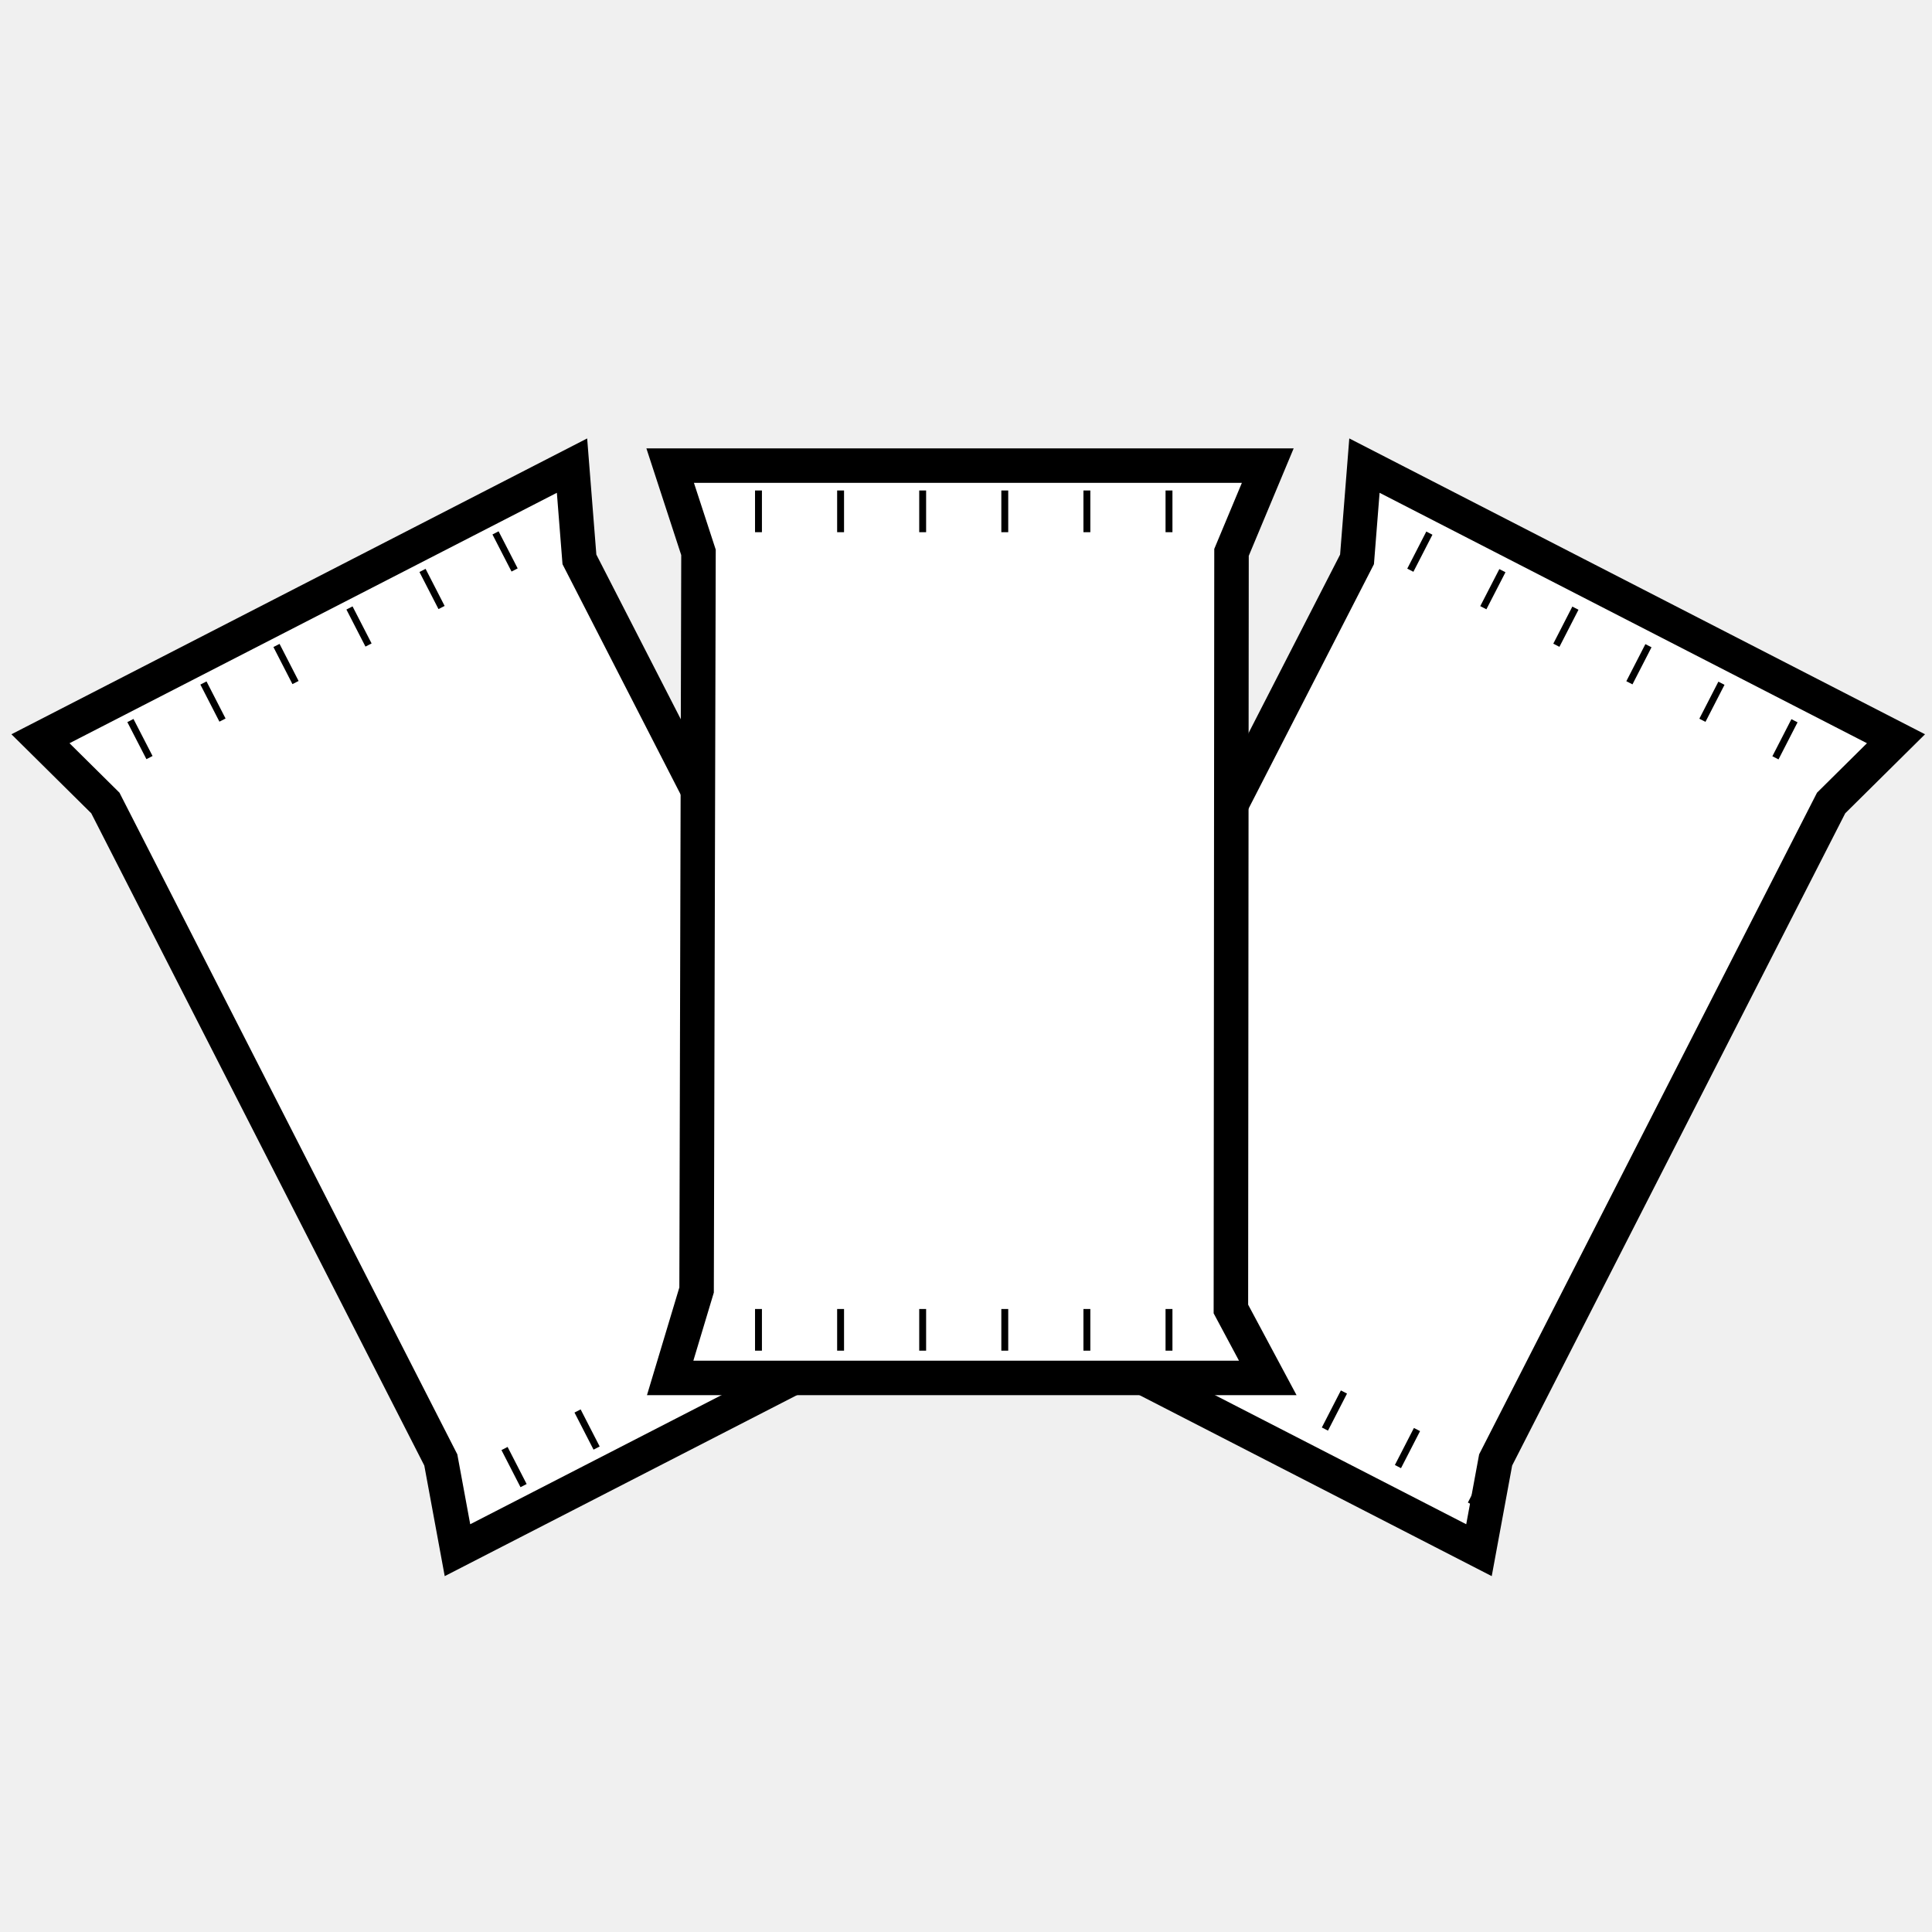
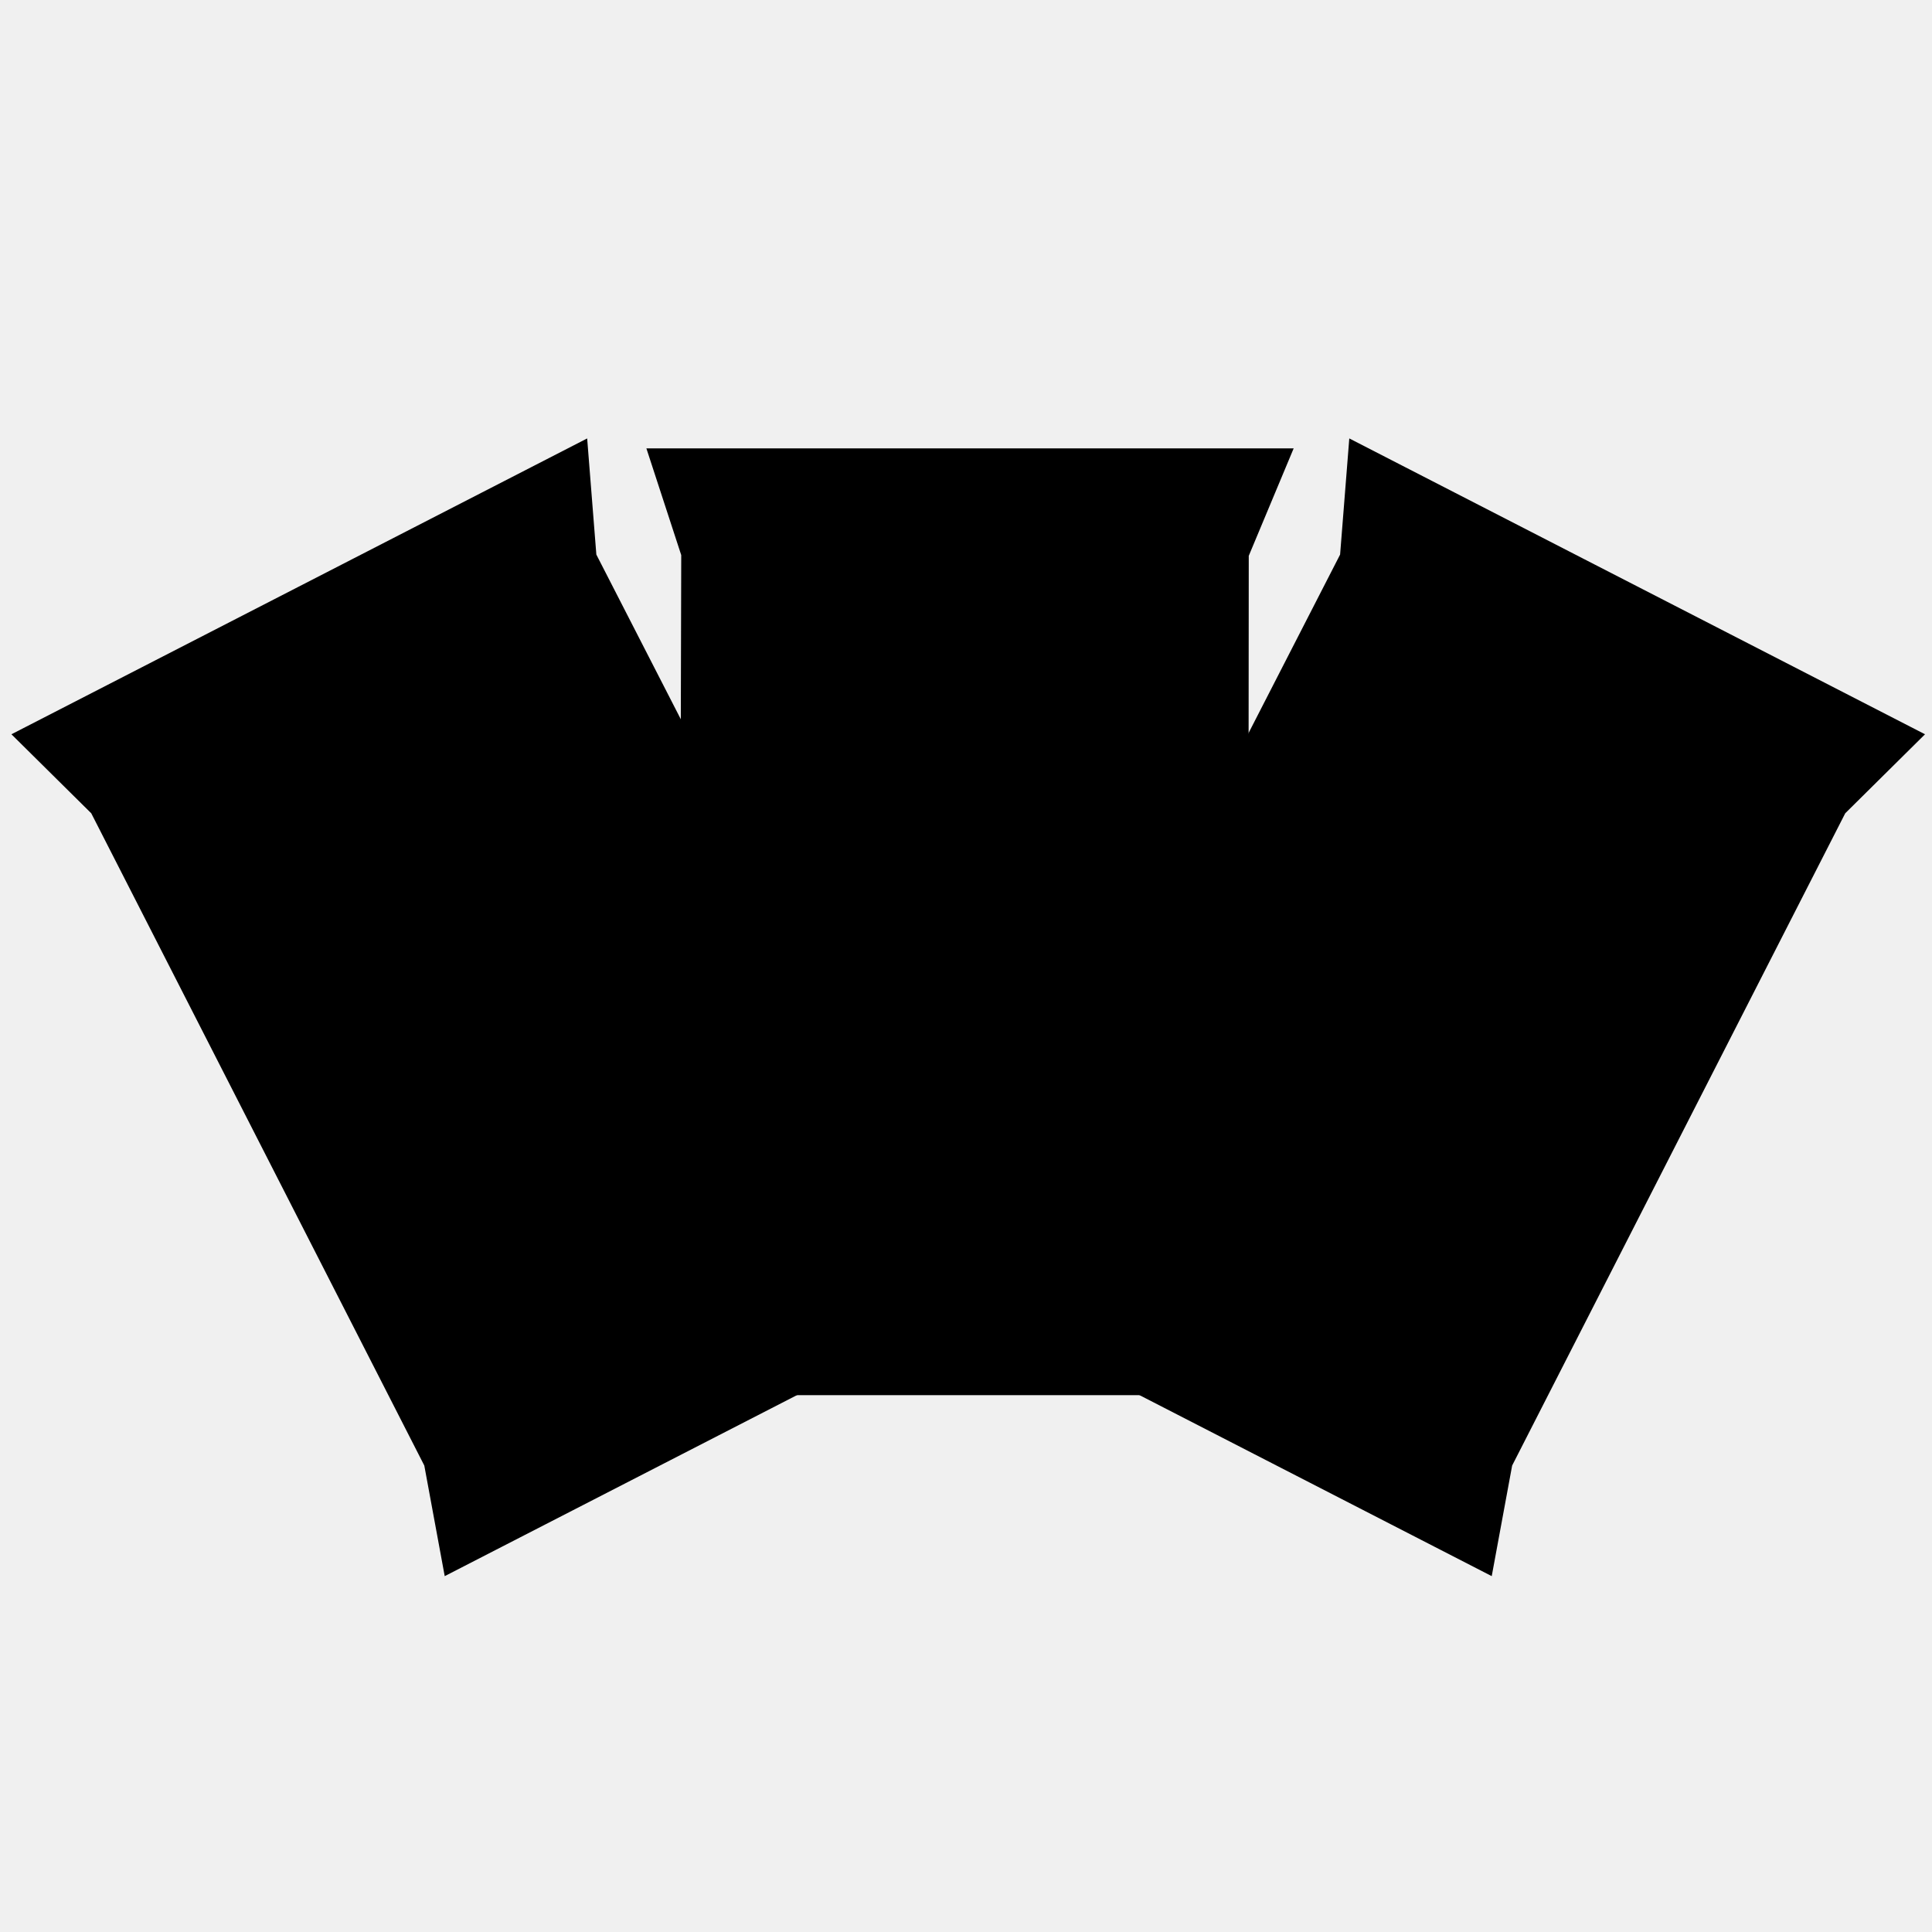
- <svg xmlns="http://www.w3.org/2000/svg" version="1.1" id="Ebene_1" x="0px" y="0px" width="56px" height="56px" viewBox="0 0 56 56" enable-background="new 0 0 56 56" xml:space="preserve">
+ <svg xmlns="http://www.w3.org/2000/svg" version="1.1" id="Ebene_1" x="0px" y="0px" width="100%" height="100%" viewBox="0 0 56 56" enable-background="new 0 0 56 56" xml:space="preserve">
  <line fill="none" stroke="#000000" stroke-width="0.2" stroke-miterlimit="10" x1="30.94" y1="35.565" x2="30.514" y2="36.696" />
  <line fill="none" stroke="#000000" stroke-width="0.2" stroke-miterlimit="10" x1="33.167" y1="36.406" x2="32.74" y2="37.536" />
  <line fill="none" stroke="#000000" stroke-width="0.2" stroke-miterlimit="10" x1="35.393" y1="37.246" x2="34.966" y2="38.376" />
  <line fill="none" stroke="#000000" stroke-width="0.2" stroke-miterlimit="10" x1="34.28" y1="36.826" x2="33.853" y2="37.956" />
  <line fill="none" stroke="#000000" stroke-width="0.2" stroke-miterlimit="10" x1="32.053" y1="35.985" x2="31.627" y2="37.116" />
-   <polygon fill="#FFFFFF" stroke="#000000" stroke-miterlimit="10" points="28.667,37.016 13.26,44.933 12.777,42.317 3.054,23.275   1.173,21.413 16.58,13.496 16.795,16.214 26.803,35.727 " />
-   <polygon fill="#FFFFFF" stroke="#000000" stroke-miterlimit="10" points="27.462,37.016 42.869,44.933 43.352,42.317 53.076,23.275   54.956,21.413 39.549,13.496 39.334,16.214 29.326,35.727 " />
+   <polygon stroke="#000000" stroke-miterlimit="10" points="28.667,37.016 13.26,44.933 12.777,42.317 3.054,23.275    1.173,21.413 16.58,13.496 16.795,16.214 26.803,35.727 " />
+   <polygon stroke="#000000" stroke-miterlimit="10" points="27.462,37.016 42.869,44.933 43.352,42.317 53.076,23.275    54.956,21.413 39.549,13.496 39.334,16.214 29.326,35.727 " />
  <g>
    <line fill="none" stroke="#000000" stroke-width="0.2" stroke-miterlimit="10" x1="12.247" y1="16.534" x2="12.799" y2="17.609" />
    <line fill="none" stroke="#000000" stroke-width="0.2" stroke-miterlimit="10" x1="14.363" y1="15.446" x2="14.916" y2="16.521" />
    <line fill="none" stroke="#000000" stroke-width="0.2" stroke-miterlimit="10" x1="5.897" y1="19.797" x2="6.449" y2="20.872" />
    <line fill="none" stroke="#000000" stroke-width="0.2" stroke-miterlimit="10" x1="8.014" y1="18.709" x2="8.566" y2="19.784" />
    <line fill="none" stroke="#000000" stroke-width="0.2" stroke-miterlimit="10" x1="3.78" y1="20.885" x2="4.333" y2="21.959" />
    <line fill="none" stroke="#000000" stroke-width="0.2" stroke-miterlimit="10" x1="10.13" y1="17.622" x2="10.682" y2="18.696" />
  </g>
  <g>
    <line fill="none" stroke="#000000" stroke-width="0.2" stroke-miterlimit="10" x1="43.548" y1="16.541" x2="42.995" y2="17.615" />
    <line fill="none" stroke="#000000" stroke-width="0.2" stroke-miterlimit="10" x1="41.431" y1="15.453" x2="40.879" y2="16.528" />
    <line fill="none" stroke="#000000" stroke-width="0.2" stroke-miterlimit="10" x1="49.897" y1="19.804" x2="49.345" y2="20.878" />
    <line fill="none" stroke="#000000" stroke-width="0.2" stroke-miterlimit="10" x1="47.781" y1="18.716" x2="47.229" y2="19.791" />
    <line fill="none" stroke="#000000" stroke-width="0.2" stroke-miterlimit="10" x1="52.014" y1="20.891" x2="51.462" y2="21.966" />
    <line fill="none" stroke="#000000" stroke-width="0.2" stroke-miterlimit="10" x1="45.664" y1="17.628" x2="45.112" y2="18.703" />
  </g>
  <line fill="none" stroke="#000000" stroke-width="0.2" stroke-miterlimit="10" x1="22.032" y1="38.179" x2="22.584" y2="39.254" />
  <line fill="none" stroke="#000000" stroke-width="0.2" stroke-miterlimit="10" x1="23.09" y1="37.635" x2="23.643" y2="38.71" />
  <line fill="none" stroke="#000000" stroke-width="0.2" stroke-miterlimit="10" x1="25.207" y1="36.547" x2="25.759" y2="37.622" />
  <line fill="none" stroke="#000000" stroke-width="0.2" stroke-miterlimit="10" x1="19.915" y1="39.267" x2="20.468" y2="40.341" />
  <line fill="none" stroke="#000000" stroke-width="0.2" stroke-miterlimit="10" x1="16.741" y1="40.898" x2="17.293" y2="41.973" />
  <line fill="none" stroke="#000000" stroke-width="0.2" stroke-miterlimit="10" x1="24.149" y1="37.091" x2="24.701" y2="38.166" />
  <line fill="none" stroke="#000000" stroke-width="0.2" stroke-miterlimit="10" x1="14.624" y1="41.986" x2="15.176" y2="43.061" />
  <line fill="none" stroke="#000000" stroke-width="0.2" stroke-miterlimit="10" x1="20.974" y1="38.723" x2="21.526" y2="39.797" />
  <line fill="none" stroke="#000000" stroke-width="0.2" stroke-miterlimit="10" x1="26.265" y1="36.004" x2="26.818" y2="37.078" />
-   <polygon fill="#FFFFFF" stroke="#000000" stroke-miterlimit="10" points="36.747,39.94 19.425,39.94 20.191,37.392 20.246,16.011   19.425,13.496 36.747,13.496 35.696,16.011 35.678,37.942 " />
+   <polygon stroke="#000000" stroke-miterlimit="10" points="36.747,39.94 19.425,39.94 20.191,37.392 20.246,16.011    19.425,13.496 36.747,13.496 35.696,16.011 35.678,37.942 " />
  <line fill="none" stroke="#000000" stroke-width="0.2" stroke-miterlimit="10" x1="31.504" y1="14.217" x2="31.504" y2="15.426" />
  <line fill="none" stroke="#000000" stroke-width="0.2" stroke-miterlimit="10" x1="33.884" y1="14.217" x2="33.884" y2="15.426" />
  <line fill="none" stroke="#000000" stroke-width="0.2" stroke-miterlimit="10" x1="24.365" y1="14.217" x2="24.365" y2="15.426" />
  <line fill="none" stroke="#000000" stroke-width="0.2" stroke-miterlimit="10" x1="26.744" y1="14.217" x2="26.744" y2="15.426" />
  <line fill="none" stroke="#000000" stroke-width="0.2" stroke-miterlimit="10" x1="21.985" y1="14.217" x2="21.985" y2="15.426" />
  <line fill="none" stroke="#000000" stroke-width="0.2" stroke-miterlimit="10" x1="29.124" y1="14.217" x2="29.124" y2="15.426" />
  <line fill="none" stroke="#000000" stroke-width="0.2" stroke-miterlimit="10" x1="31.504" y1="37.942" x2="31.504" y2="39.15" />
  <line fill="none" stroke="#000000" stroke-width="0.2" stroke-miterlimit="10" x1="33.884" y1="37.942" x2="33.884" y2="39.15" />
  <line fill="none" stroke="#000000" stroke-width="0.2" stroke-miterlimit="10" x1="24.365" y1="37.942" x2="24.365" y2="39.15" />
  <line fill="none" stroke="#000000" stroke-width="0.2" stroke-miterlimit="10" x1="26.744" y1="37.942" x2="26.744" y2="39.15" />
  <line fill="none" stroke="#000000" stroke-width="0.2" stroke-miterlimit="10" x1="21.985" y1="37.942" x2="21.985" y2="39.15" />
  <line fill="none" stroke="#000000" stroke-width="0.2" stroke-miterlimit="10" x1="29.124" y1="37.942" x2="29.124" y2="39.15" />
  <line fill="none" stroke="#000000" stroke-width="0.2" stroke-miterlimit="10" x1="41.072" y1="41.436" x2="40.52" y2="42.51" />
  <line fill="none" stroke="#000000" stroke-width="0.2" stroke-miterlimit="10" x1="38.955" y1="40.348" x2="38.403" y2="41.422" />
  <line fill="none" stroke="#000000" stroke-width="0.2" stroke-miterlimit="10" x1="43.189" y1="42.523" x2="42.636" y2="43.598" />
  <line fill="none" stroke="#000000" stroke-width="0.2" stroke-miterlimit="10" x1="36.839" y1="39.26" x2="36.287" y2="40.335" />
-   <g>
- </g>
-   <g>
- </g>
-   <g>
- </g>
-   <g>
- </g>
-   <g>
- </g>
-   <g>
- </g>
</svg>
